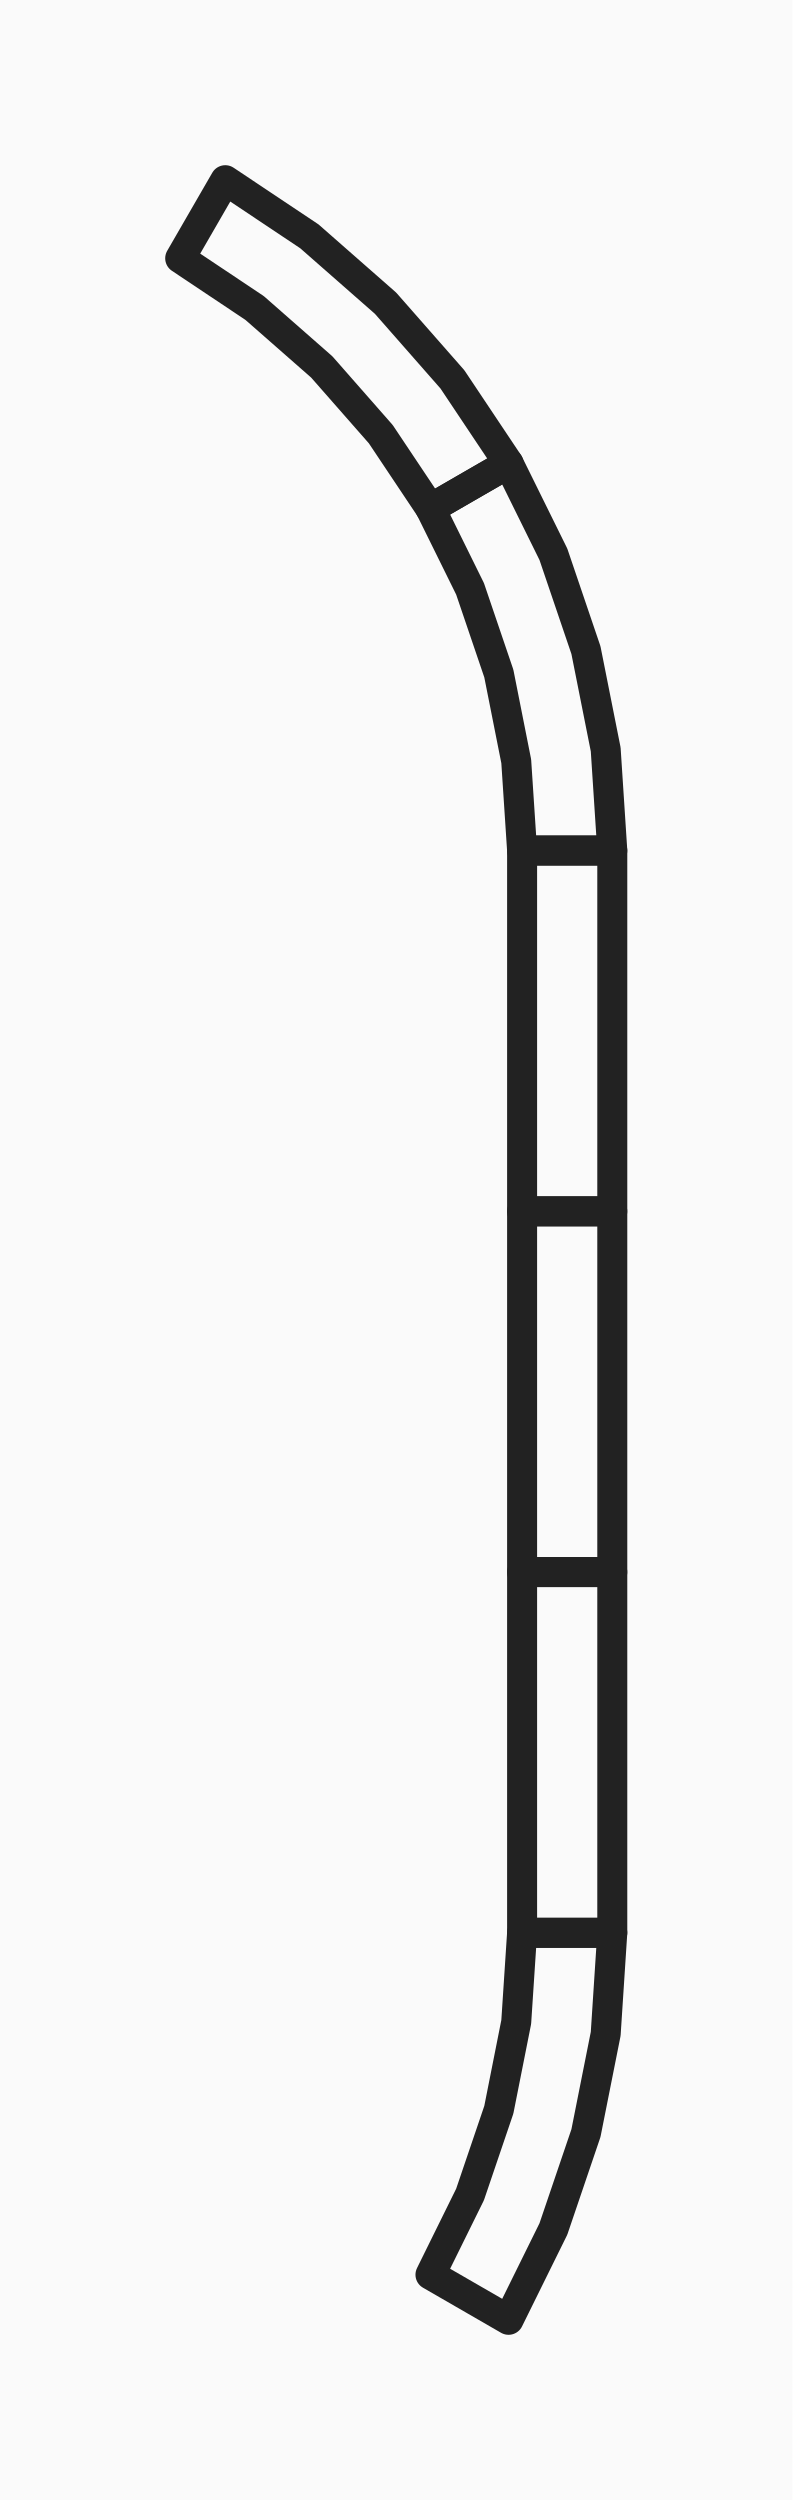
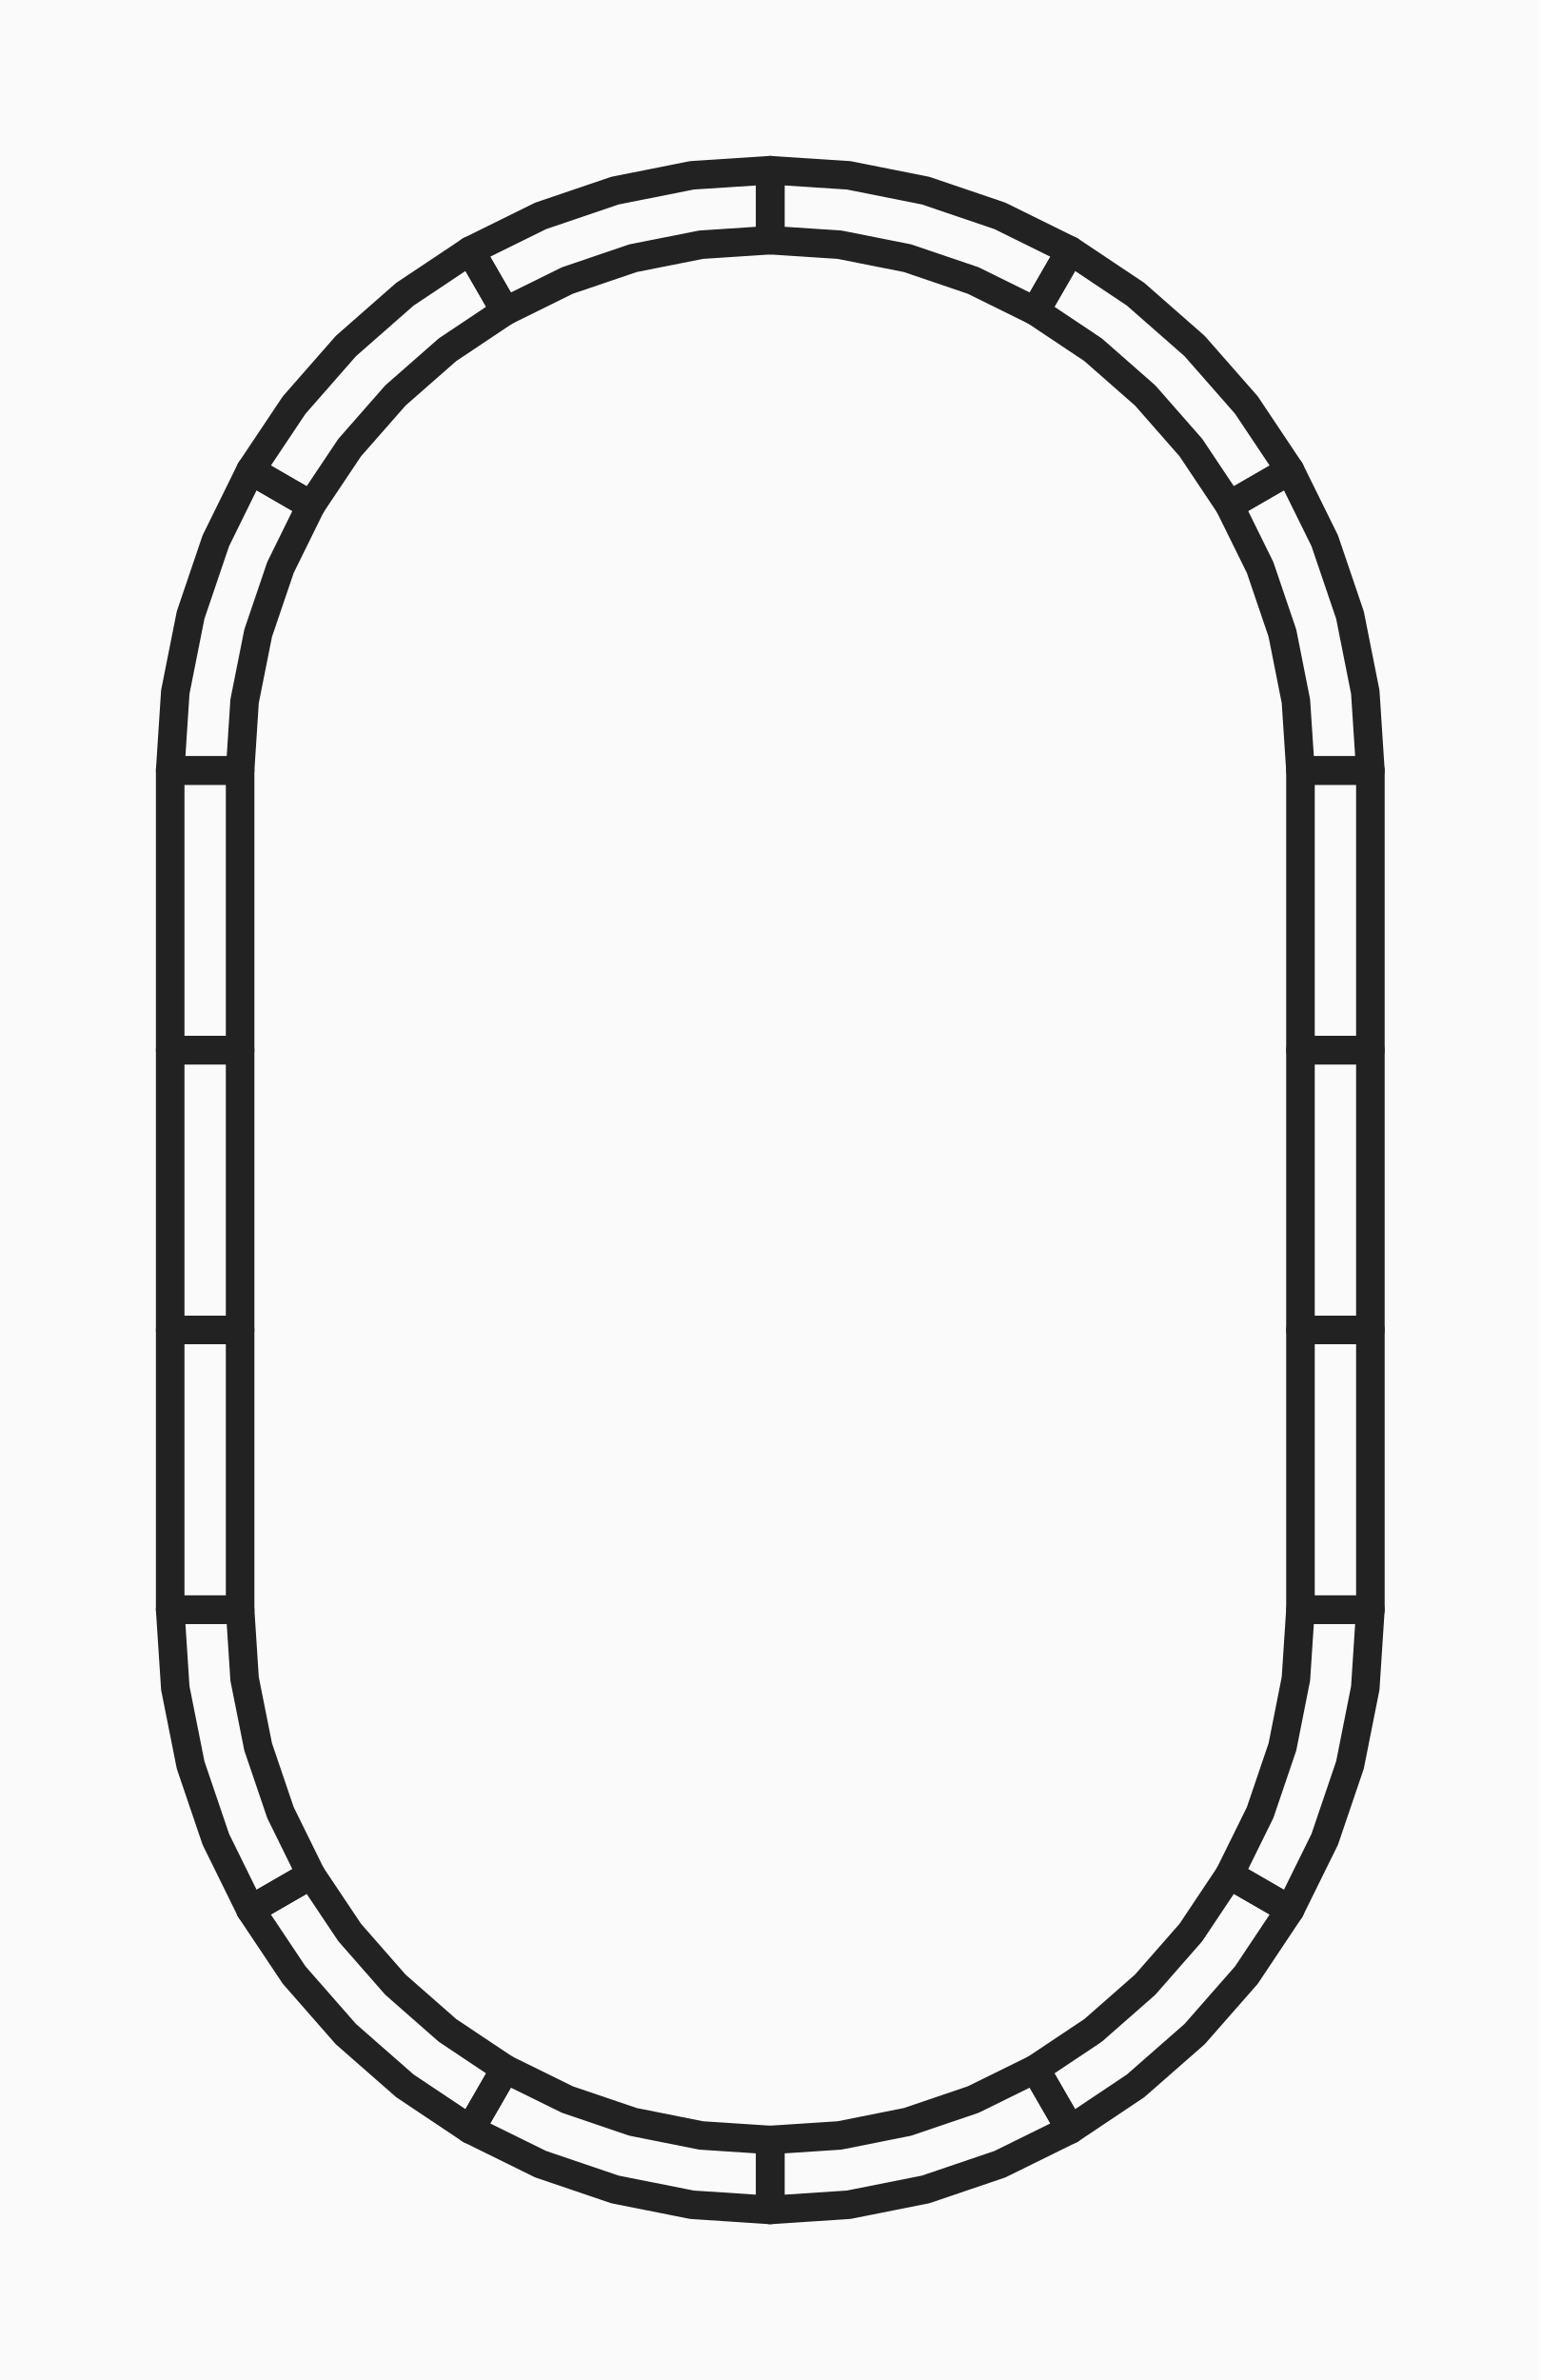
- <svg xmlns="http://www.w3.org/2000/svg" viewBox="-126.63 -198.13 87.87 277.20" preserveAspectRatio="xMidYMid meet">
-   <rect x="-126.63" y="-198.13" width="87.87" height="277.20" fill="#fafafa" />
-   <polygon points="-68.74,-23.82 -58.74,-23.82 -58.74,-63.82 -68.74,-63.82" fill="none" stroke="#222" stroke-width="3.326" stroke-linejoin="round" />
-   <polygon points="-68.74,16.18 -58.74,16.18 -58.74,-23.82 -68.74,-23.82" fill="none" stroke="#222" stroke-width="3.326" stroke-linejoin="round" />
-   <polygon points="-68.74,-63.82 -58.74,-63.82 -58.74,-103.82 -68.74,-103.82" fill="none" stroke="#222" stroke-width="3.326" stroke-linejoin="round" />
-   <polygon points="-68.74,-103.82 -69.39,-113.72 -71.32,-123.45 -74.51,-132.84 -78.90,-141.74 -70.24,-146.74 -65.27,-136.67 -61.66,-126.04 -59.47,-115.03 -58.74,-103.82" fill="none" stroke="#222" stroke-width="3.326" stroke-linejoin="round" />
-   <polygon points="-78.90,-141.74 -84.41,-149.99 -90.95,-157.44 -98.40,-163.98 -106.65,-169.49 -101.65,-178.15 -92.32,-171.92 -83.88,-164.51 -76.47,-156.07 -70.24,-146.74" fill="none" stroke="#222" stroke-width="3.326" stroke-linejoin="round" />
-   <polygon points="-78.90,54.09 -74.51,45.19 -71.32,35.80 -69.39,26.07 -68.74,16.18 -58.74,16.18 -59.47,27.38 -61.66,38.39 -65.27,49.02 -70.24,59.09" fill="none" stroke="#222" stroke-width="3.326" stroke-linejoin="round" />
+ <svg xmlns="http://www.w3.org/2000/svg" viewBox="-254.73 -213.99 220.32 340.32" preserveAspectRatio="xMidYMid meet">
+   <rect x="-254.73" y="-213.99" width="220.32" height="340.32" fill="#fafafa" />
+   <polygon points="-78.90,-141.74 -84.41,-149.99 -90.95,-157.44 -98.40,-163.98 -106.65,-169.49 -101.65,-178.15 -92.32,-171.92 -83.88,-164.51 -76.47,-156.07 -70.24,-146.74" fill="none" stroke="#222" stroke-width="4.084" stroke-linejoin="round" />
+   <polygon points="-144.57,-179.65 -154.46,-179.00 -164.19,-177.07 -173.58,-173.88 -182.48,-169.49 -187.48,-178.15 -177.41,-183.12 -166.78,-186.73 -155.77,-188.92 -144.57,-189.65" fill="none" stroke="#222" stroke-width="4.084" stroke-linejoin="round" />
+   <polygon points="-78.90,54.09 -74.51,45.19 -71.32,35.80 -69.39,26.07 -68.74,16.18 -58.74,16.18 -59.47,27.38 -61.66,38.39 -65.27,49.02 -70.24,59.09" fill="none" stroke="#222" stroke-width="4.084" stroke-linejoin="round" />
+   <polygon points="-230.39,16.18 -220.39,16.18 -220.39,-23.82 -230.39,-23.82" fill="none" stroke="#222" stroke-width="4.084" stroke-linejoin="round" />
+   <polygon points="-68.74,-23.82 -58.74,-23.82 -58.74,-63.82 -68.74,-63.82" fill="none" stroke="#222" stroke-width="4.084" stroke-linejoin="round" />
+   <polygon points="-68.74,16.18 -58.74,16.18 -58.74,-23.82 -68.74,-23.82" fill="none" stroke="#222" stroke-width="4.084" stroke-linejoin="round" />
+   <polygon points="-68.74,-103.82 -69.39,-113.72 -71.32,-123.45 -74.51,-132.84 -78.90,-141.74 -70.24,-146.74 -65.27,-136.67 -61.66,-126.04 -59.47,-115.03 -58.74,-103.82" fill="none" stroke="#222" stroke-width="4.084" stroke-linejoin="round" />
+   <polygon points="-182.48,-169.49 -190.73,-163.98 -198.18,-157.44 -204.72,-149.99 -210.24,-141.74 -218.90,-146.74 -212.66,-156.07 -205.26,-164.51 -196.82,-171.92 -187.48,-178.15" fill="none" stroke="#222" stroke-width="4.084" stroke-linejoin="round" />
+   <polygon points="-106.65,81.85 -98.40,76.34 -90.95,69.80 -84.41,62.34 -78.90,54.09 -70.24,59.09 -76.47,68.43 -83.88,76.87 -92.32,84.27 -101.65,90.51" fill="none" stroke="#222" stroke-width="4.084" stroke-linejoin="round" />
+   <polygon points="-106.65,-169.49 -115.55,-173.88 -124.94,-177.07 -134.67,-179.00 -144.57,-179.65 -144.57,-189.65 -133.36,-188.92 -122.35,-186.73 -111.72,-183.12 -101.65,-178.15" fill="none" stroke="#222" stroke-width="4.084" stroke-linejoin="round" />
+   <polygon points="-182.48,81.85 -173.58,86.23 -164.19,89.42 -154.46,91.36 -144.57,92.01 -144.57,102.01 -155.77,101.27 -166.78,99.08 -177.41,95.47 -187.48,90.51" fill="none" stroke="#222" stroke-width="4.084" stroke-linejoin="round" />
+   <polygon points="-210.24,54.09 -204.72,62.34 -198.18,69.80 -190.73,76.34 -182.48,81.85 -187.48,90.51 -196.82,84.27 -205.26,76.87 -212.66,68.43 -218.90,59.09" fill="none" stroke="#222" stroke-width="4.084" stroke-linejoin="round" />
+   <polygon points="-144.57,92.01 -134.67,91.36 -124.94,89.42 -115.55,86.23 -106.65,81.85 -101.65,90.51 -111.72,95.47 -122.35,99.08 -133.36,101.27 -144.57,102.01" fill="none" stroke="#222" stroke-width="4.084" stroke-linejoin="round" />
+   <polygon points="-220.39,16.18 -219.75,26.07 -217.81,35.80 -214.62,45.19 -210.24,54.09 -218.90,59.09 -223.86,49.02 -227.47,38.39 -229.66,27.38 -230.39,16.18" fill="none" stroke="#222" stroke-width="4.084" stroke-linejoin="round" />
+   <polygon points="-58.74,-103.82 -68.74,-103.82 -68.74,-63.82 -58.74,-63.82" fill="none" stroke="#222" stroke-width="4.084" stroke-linejoin="round" />
+   <polygon points="-220.39,-63.82 -230.39,-63.82 -230.39,-23.82 -220.39,-23.82" fill="none" stroke="#222" stroke-width="4.084" stroke-linejoin="round" />
+   <polygon points="-230.39,-63.82 -220.39,-63.82 -220.39,-103.82 -230.39,-103.82" fill="none" stroke="#222" stroke-width="4.084" stroke-linejoin="round" />
+   <polygon points="-210.24,-141.74 -214.62,-132.84 -217.81,-123.45 -219.75,-113.72 -220.39,-103.82 -230.39,-103.82 -229.66,-115.03 -227.47,-126.04 -223.86,-136.67 -218.90,-146.74" fill="none" stroke="#222" stroke-width="4.084" stroke-linejoin="round" />
</svg>
